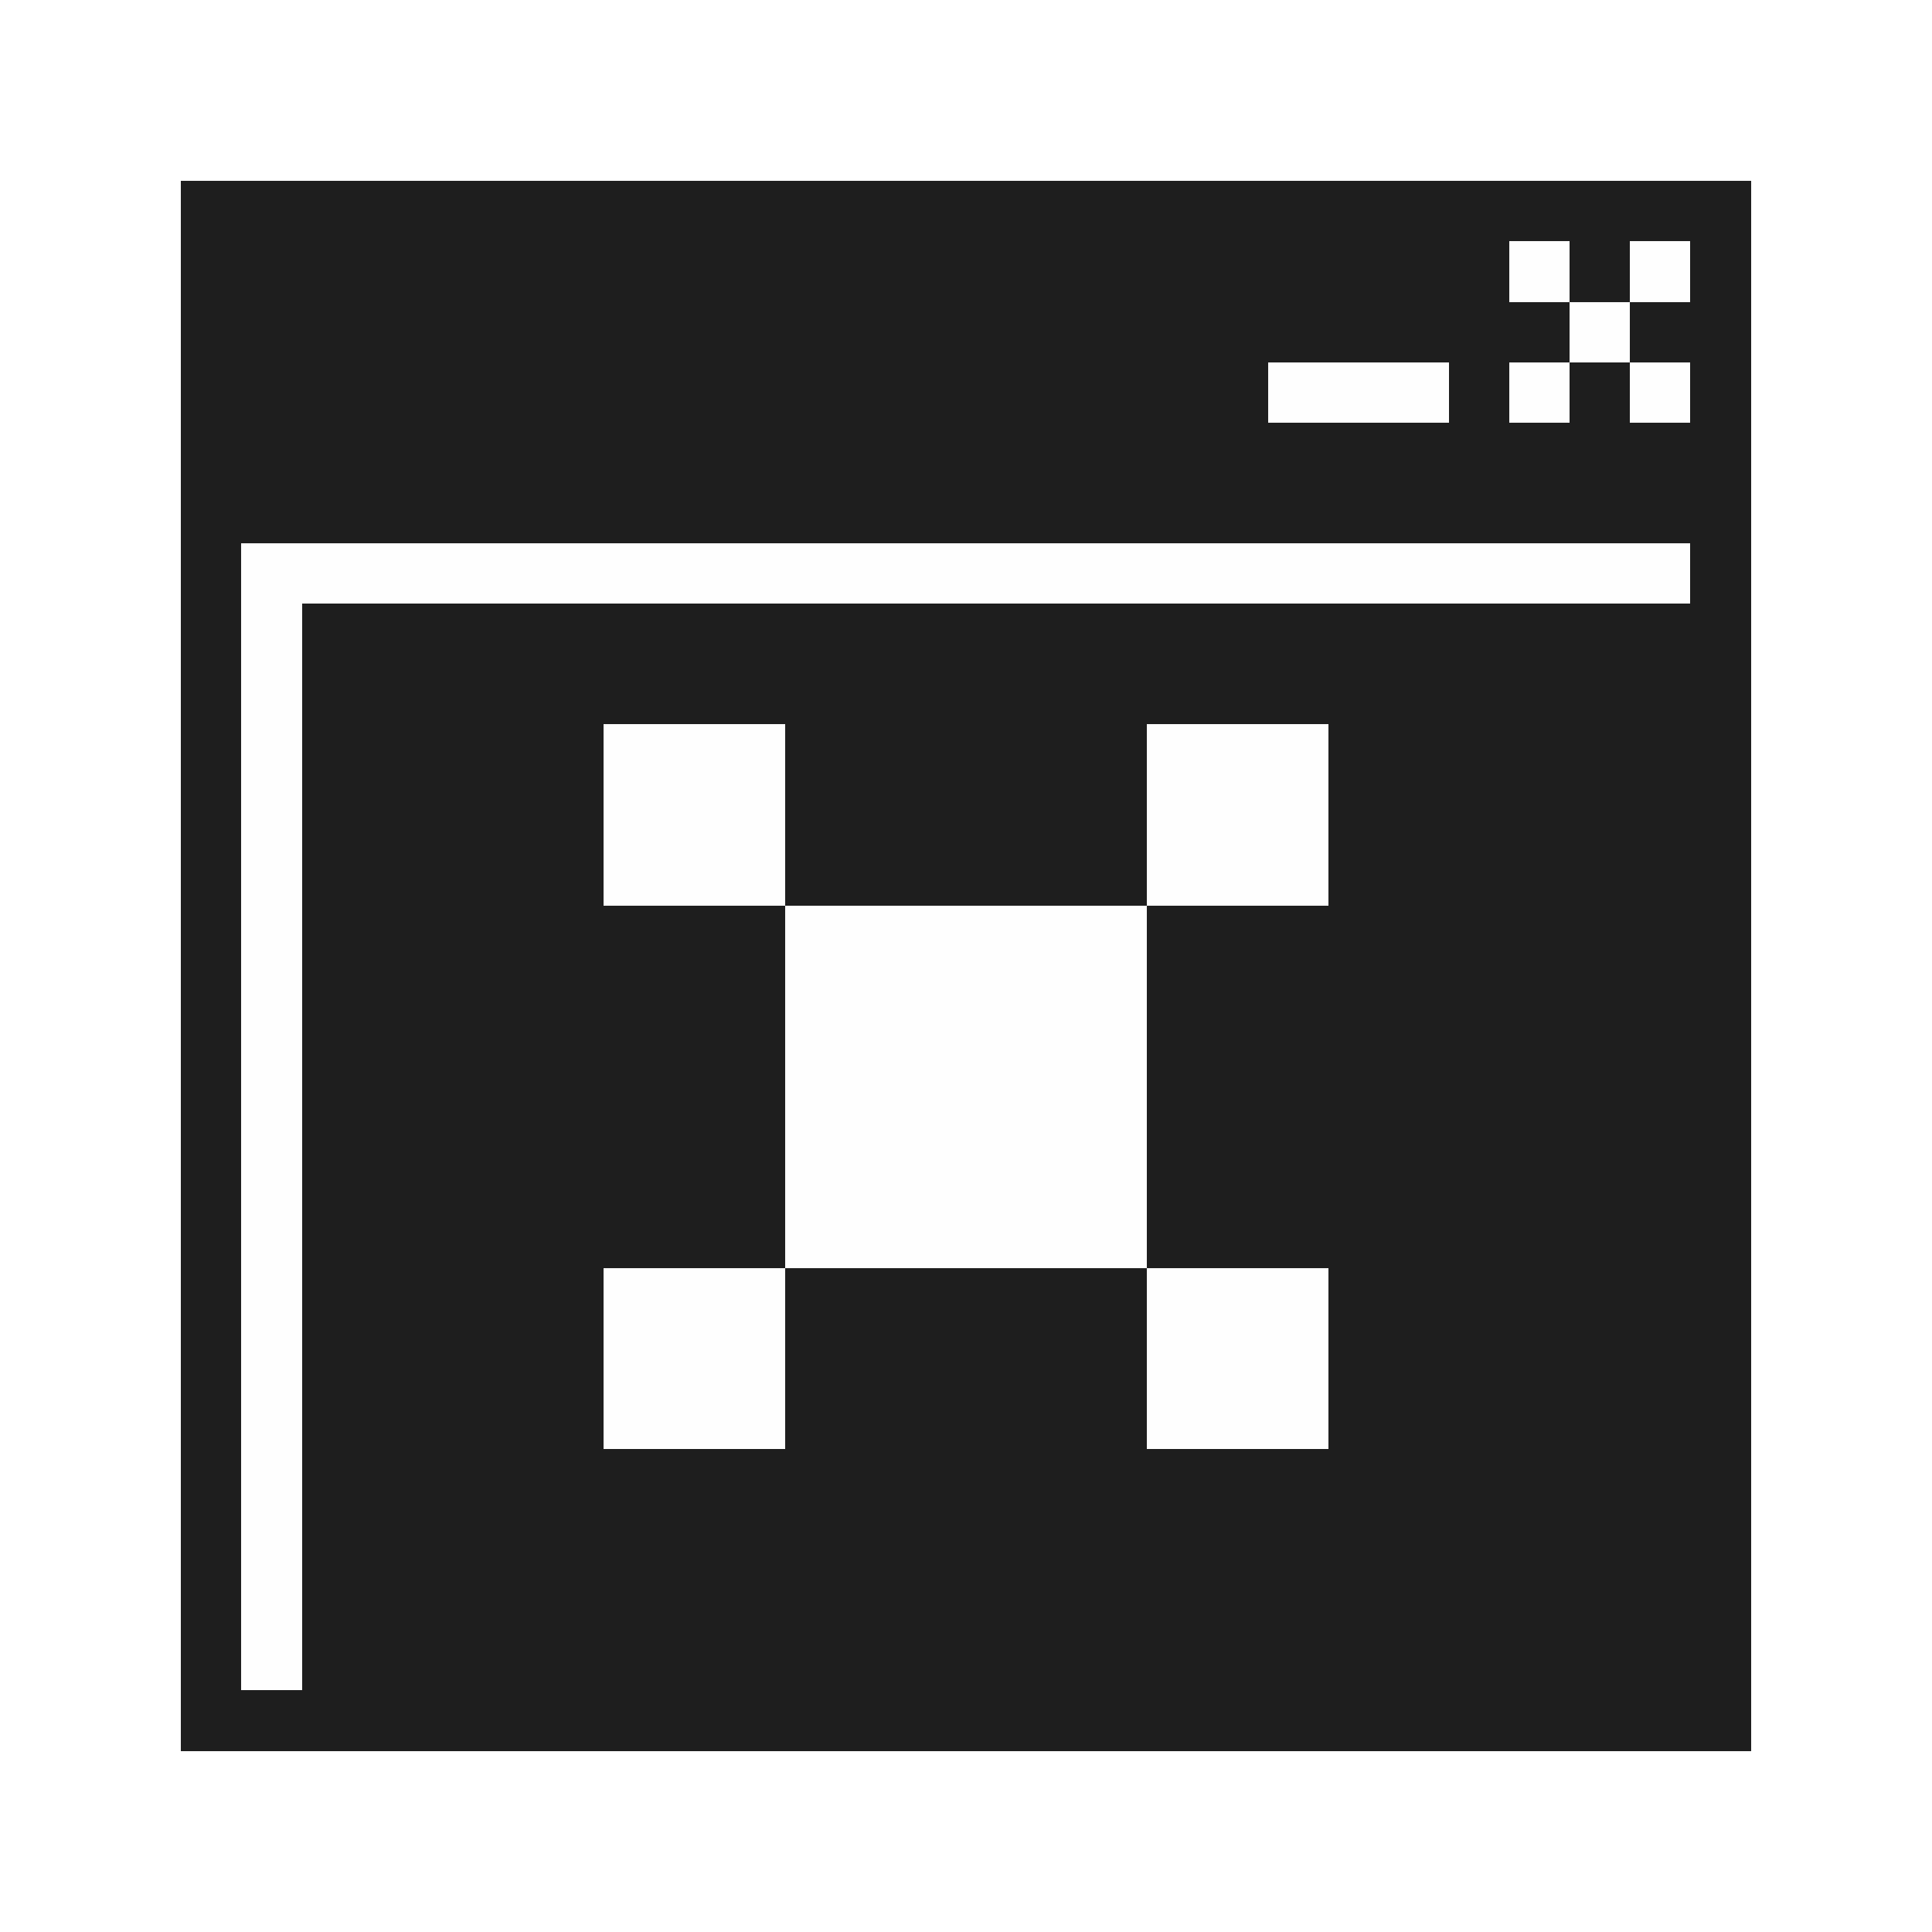
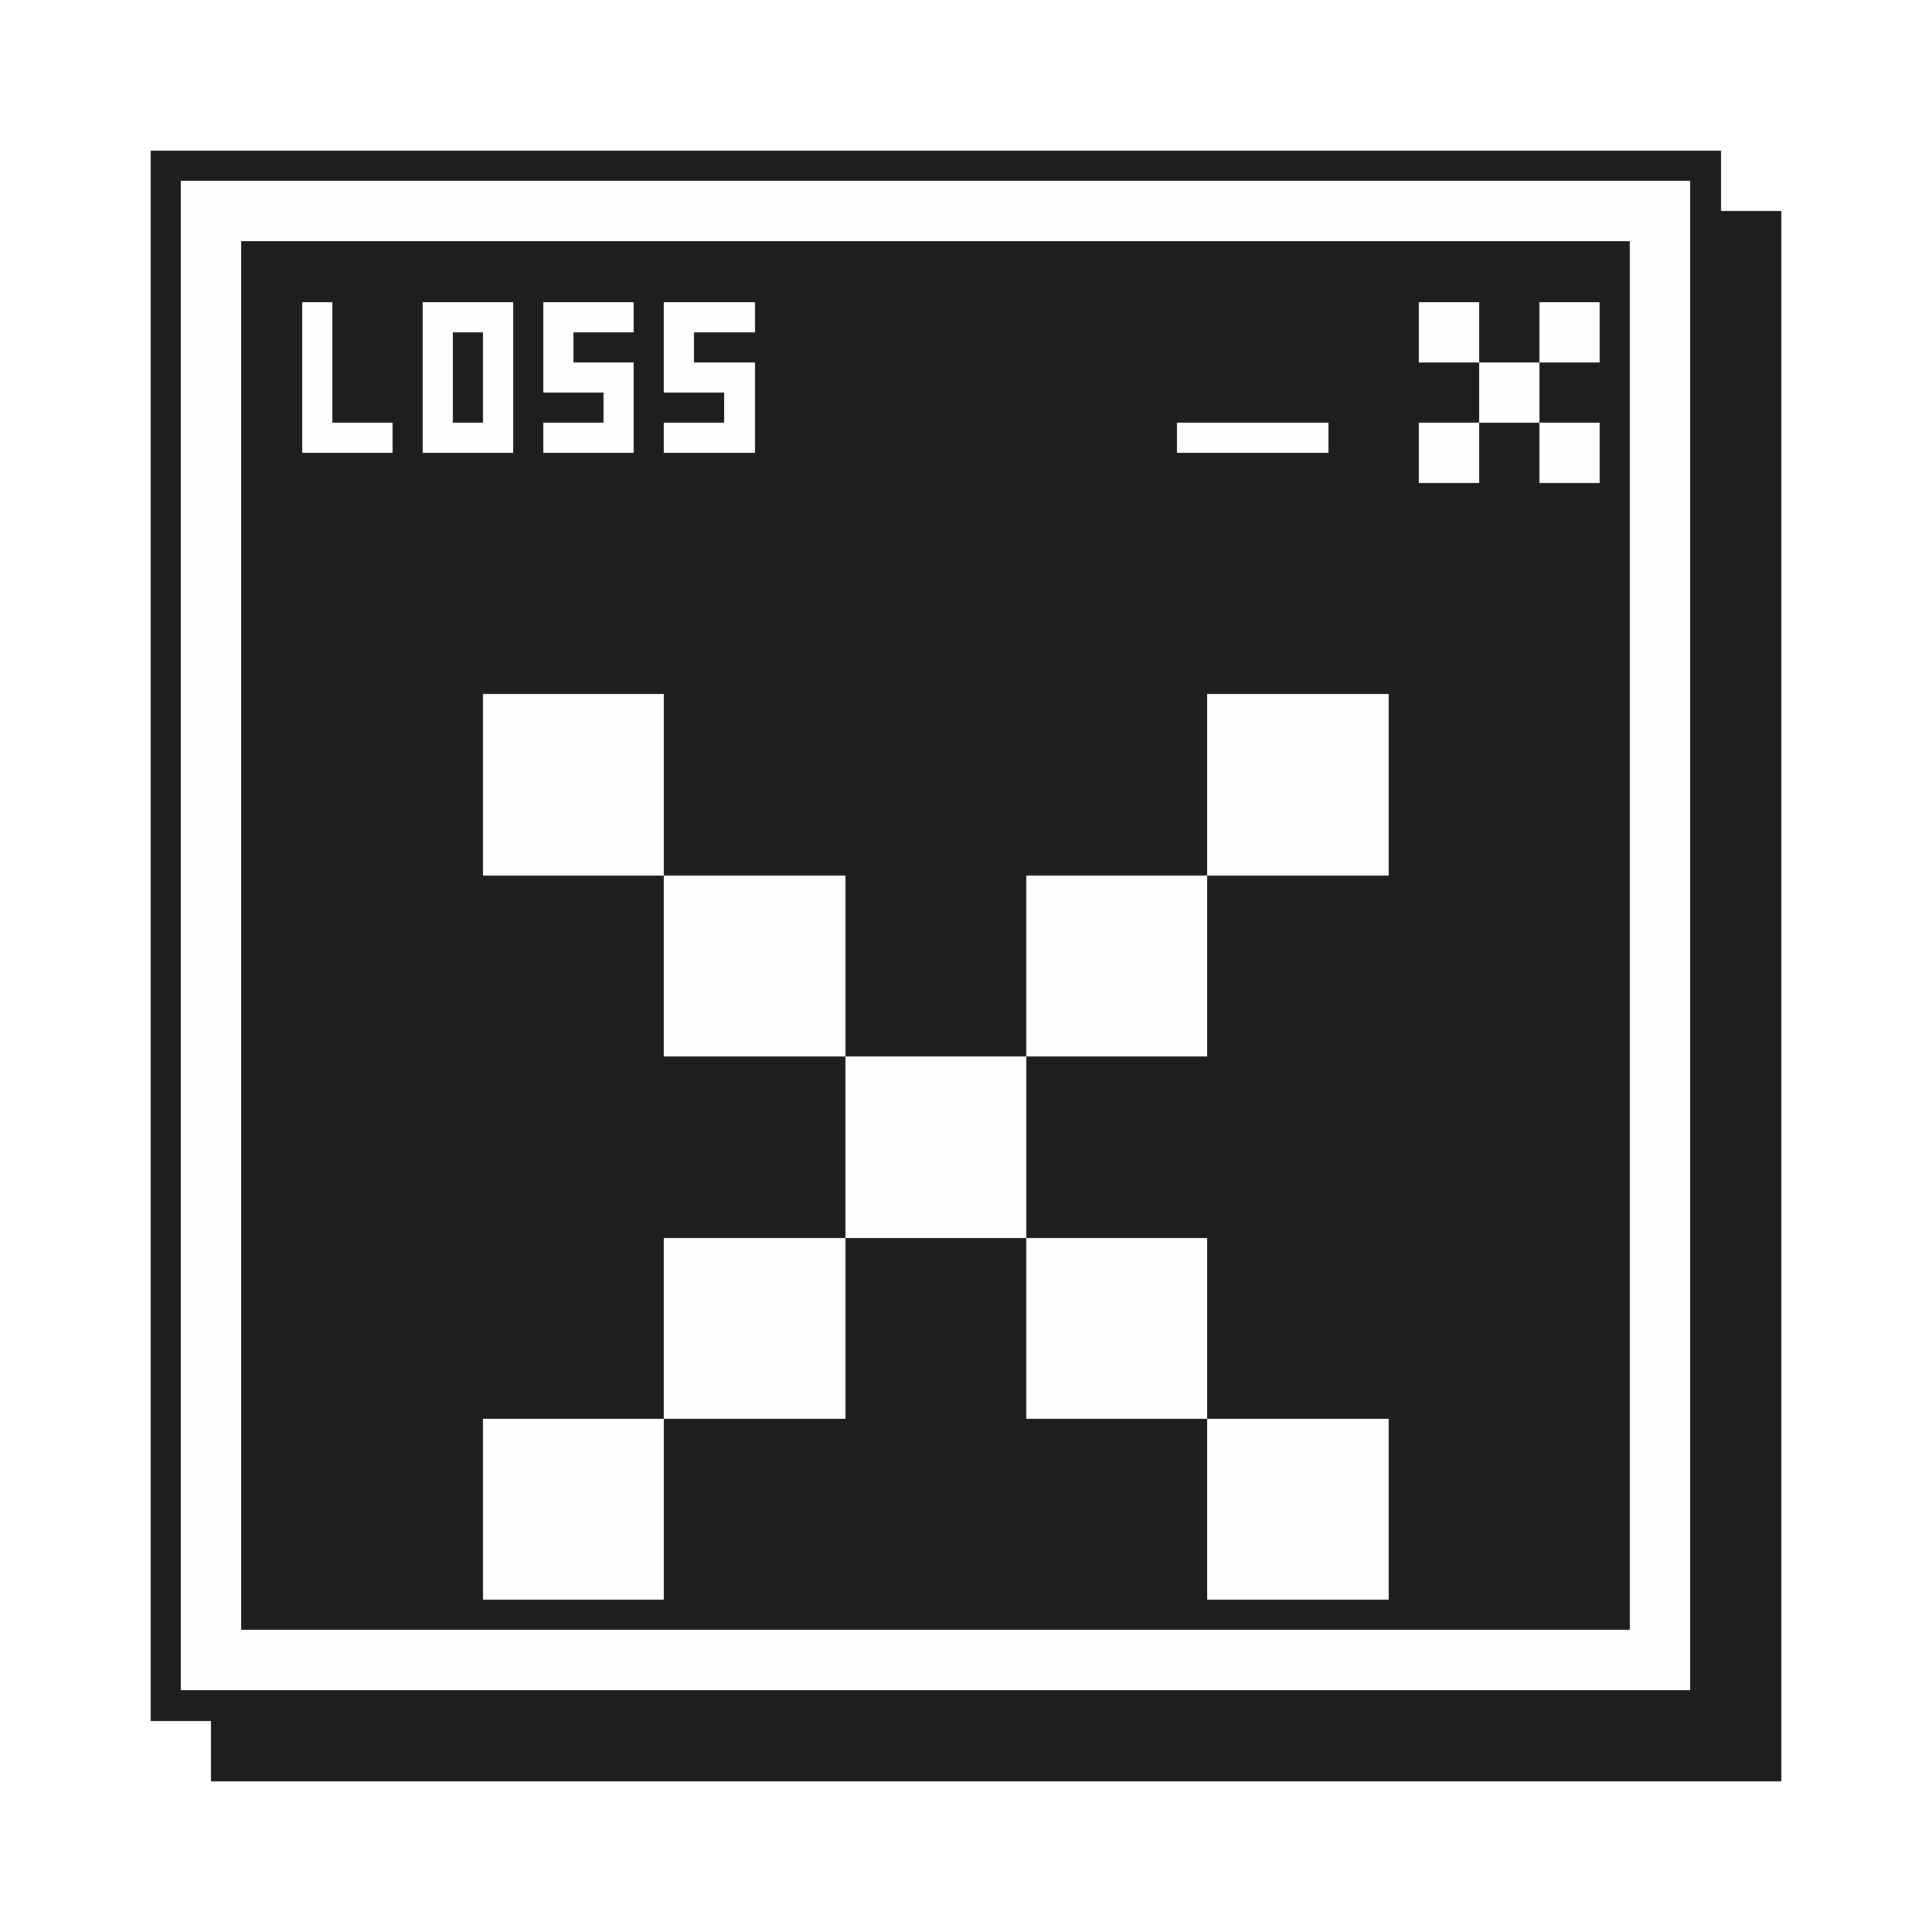
- <svg xmlns="http://www.w3.org/2000/svg" viewBox="0 0 64 64" shape-rendering="crispEdges">
-   <rect x="6" y="6" width="52" height="52" fill="#1E1E1E" />
-   <rect x="8" y="18" width="48" height="38" fill="#1E1E1E" />
-   <path fill="#FEFEFE" d="M8 18h48v2H10v36H8z" />
-   <path fill="#FEFEFE" d="M42 12h6v2h-6zM50 8h2v2h-2zM54 8h2v2h-2zM52 10h2v2h-2zM50 12h2v2h-2zM54 12h2v2h-2z" />
-   <path fill="#FEFEFE" d="M20 24h6v6h12v-6h6v6h-6v12h6v6h-6v-6H26v6h-6v-6h6V30h-6z" />
+ <svg xmlns="http://www.w3.org/2000/svg" viewBox="0 0 64 64">
+   <g shape-rendering="crispEdges">
+     <rect x="7" y="7" width="52" height="52" fill="#1E1E1E" />
+     <rect x="5" y="5" width="52" height="52" fill="#1E1E1E" />
+     <rect x="6" y="6" width="50" height="50" fill="#FEFEFE" />
+     <rect x="8" y="18" width="46" height="36" fill="#1E1E1E" />
+     <rect x="8" y="8" width="46" height="10" fill="#1E1E1E" />
+     <path d="M10 10h1v1h-1z M10 11h1v1h-1z M10 12h1v1h-1z M10 13h1v1h-1z M10 14h1v1h-1z M11 14h1v1h-1z M12 14h1v1h-1z M14 10h1v1h-1z M15 10h1v1h-1z M16 10h1v1h-1z M14 11h1v1h-1z M16 11h1v1h-1z M14 12h1v1h-1z M16 12h1v1h-1z M14 13h1v1h-1z M16 13h1v1h-1z M14 14h1v1h-1z M15 14h1v1h-1z M16 14h1v1h-1z M18 10h1v1h-1z M19 10h1v1h-1z M20 10h1v1h-1z M18 11h1v1h-1z M18 12h1v1h-1z M19 12h1v1h-1z M20 12h1v1h-1z M20 13h1v1h-1z M18 14h1v1h-1z M19 14h1v1h-1z M20 14h1v1h-1z M22 10h1v1h-1z M23 10h1v1h-1z M24 10h1v1h-1z M22 11h1v1h-1z M22 12h1v1h-1z M23 12h1v1h-1z M24 12h1v1h-1z M24 13h1v1h-1z M22 14h1v1h-1z M23 14h1v1h-1z M24 14h1v1h-1z" fill="#FEFEFE" />
+     <path d="M39 14h5v1h-5zM47 10h2v2h2v-2h2v2h-2v2h2v2h-2v-2h-2v2h-2v-2h2v-2h-2z" fill="#FEFEFE" />
+     <path d="M19 25h6v6h6v6h6v-6h6v-6h6v6h-6v6h-6v6h6v6h6v6h-6v-6h-6v-6h-6v6h-6v6h-6v-6h6v-6h6v-6h-6v-6h-6z" transform="translate(-3 -2)" fill="#FEFEFE" />
+   </g>
</svg>
